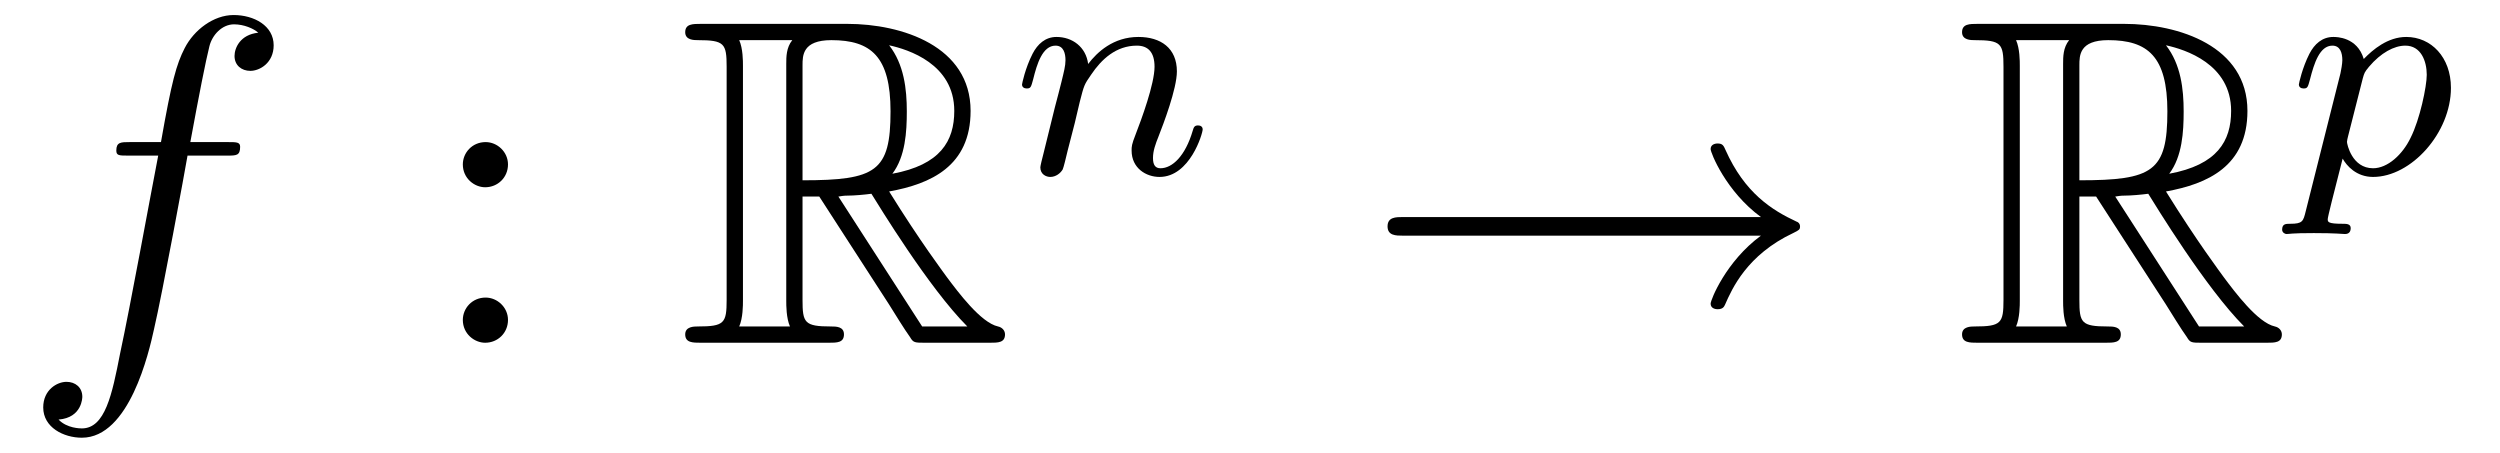
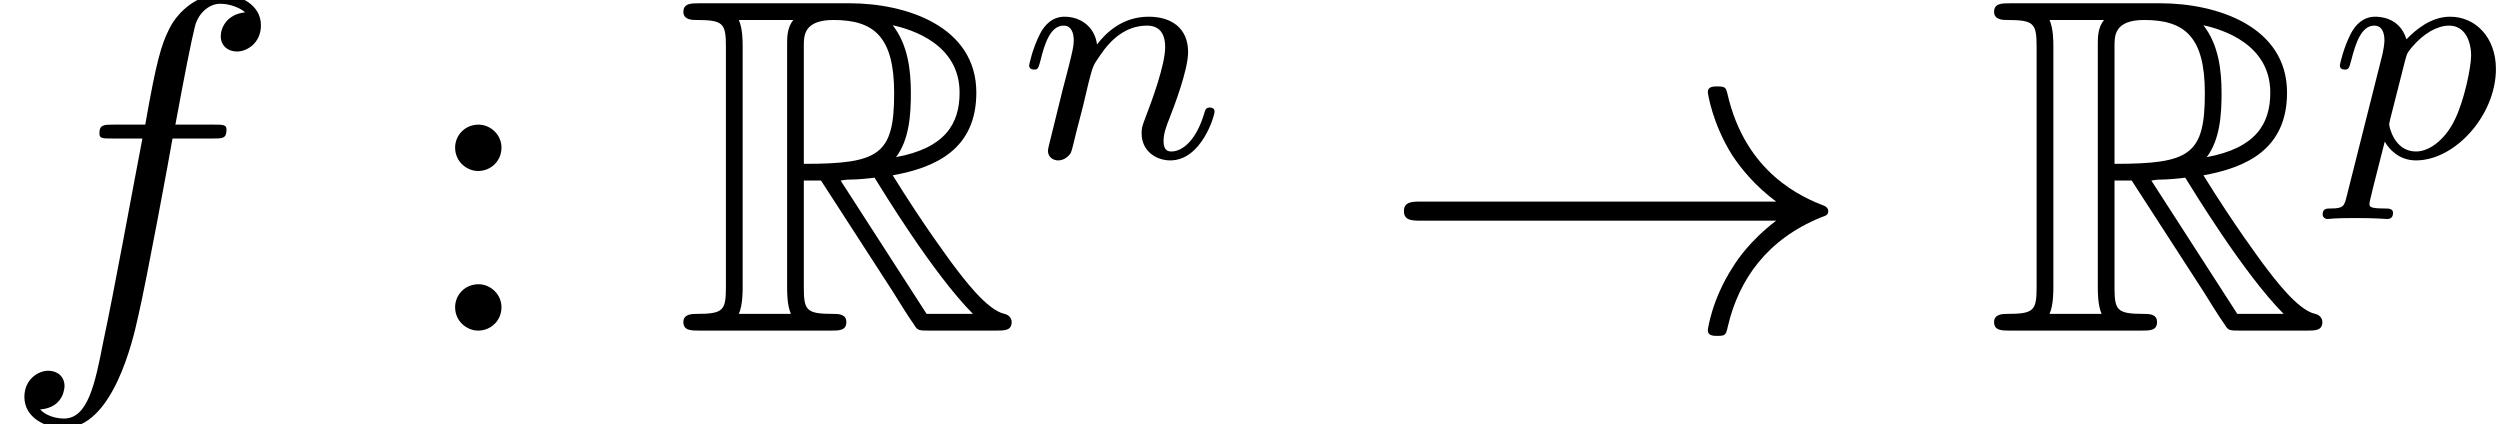
- <svg xmlns="http://www.w3.org/2000/svg" xmlns:xlink="http://www.w3.org/1999/xlink" height="11.627pt" version="1.1" viewBox="-0.5 -8.802 64.203 11.627" width="64.203pt">
+ <svg xmlns="http://www.w3.org/2000/svg" xmlns:xlink="http://www.w3.org/1999/xlink" height="10.587pt" version="1.1" viewBox="0 -8.271 62.545 10.587" width="62.545pt">
  <defs>
-     <path d="M3.204 -3.754H3.634C3.754 -3.575 4.603 -2.248 5.428 -0.98C5.547 -0.789 5.834 -0.323 5.966 -0.143C6.049 0 6.085 0 6.36 0H8.01C8.225 0 8.404 0 8.404 -0.215C8.404 -0.311 8.333 -0.395 8.225 -0.418C7.783 -0.514 7.197 -1.303 6.91 -1.686C6.826 -1.805 6.229 -2.594 5.428 -3.885C6.492 -4.077 7.52 -4.531 7.52 -5.954C7.52 -7.615 5.762 -8.189 4.352 -8.189H0.598C0.383 -8.189 0.191 -8.189 0.191 -7.974C0.191 -7.771 0.418 -7.771 0.514 -7.771C1.196 -7.771 1.255 -7.687 1.255 -7.089V-1.1C1.255 -0.502 1.196 -0.418 0.514 -0.418C0.418 -0.418 0.191 -0.418 0.191 -0.215C0.191 0 0.383 0 0.598 0H3.873C4.089 0 4.268 0 4.268 -0.215C4.268 -0.418 4.065 -0.418 3.933 -0.418C3.252 -0.418 3.204 -0.514 3.204 -1.1V-3.754ZM5.511 -4.34C5.846 -4.782 5.882 -5.416 5.882 -5.942C5.882 -6.516 5.81 -7.149 5.428 -7.639C5.918 -7.532 7.101 -7.161 7.101 -5.954C7.101 -5.177 6.743 -4.567 5.511 -4.34ZM3.204 -7.125C3.204 -7.376 3.204 -7.771 3.945 -7.771C4.961 -7.771 5.464 -7.352 5.464 -5.942C5.464 -4.399 5.093 -4.172 3.204 -4.172V-7.125ZM1.578 -0.418C1.674 -0.634 1.674 -0.968 1.674 -1.076V-7.113C1.674 -7.233 1.674 -7.556 1.578 -7.771H2.941C2.786 -7.58 2.786 -7.34 2.786 -7.161V-1.076C2.786 -0.956 2.786 -0.634 2.881 -0.418H1.578ZM4.125 -3.754C4.208 -3.766 4.256 -3.778 4.352 -3.778C4.531 -3.778 4.794 -3.802 4.973 -3.826C5.153 -3.539 6.444 -1.411 7.436 -0.418H6.276L4.125 -3.754Z" id="g0-82" />
+     <path d="M3.204 -3.754H3.634L5.428 -0.98C5.547 -0.789 5.834 -0.323 5.966 -0.143C6.049 0 6.085 0 6.36 0H8.01C8.225 0 8.404 0 8.404 -0.215C8.404 -0.311 8.333 -0.395 8.225 -0.418C7.783 -0.514 7.197 -1.303 6.91 -1.686C6.826 -1.805 6.229 -2.594 5.428 -3.885C6.492 -4.077 7.52 -4.531 7.52 -5.954C7.52 -7.615 5.762 -8.189 4.352 -8.189H0.598C0.383 -8.189 0.191 -8.189 0.191 -7.974C0.191 -7.771 0.418 -7.771 0.514 -7.771C1.196 -7.771 1.255 -7.687 1.255 -7.089V-1.1C1.255 -0.502 1.196 -0.418 0.514 -0.418C0.418 -0.418 0.191 -0.418 0.191 -0.215C0.191 0 0.383 0 0.598 0H3.873C4.089 0 4.268 0 4.268 -0.215C4.268 -0.418 4.065 -0.418 3.933 -0.418C3.252 -0.418 3.204 -0.514 3.204 -1.1V-3.754ZM5.511 -4.34C5.846 -4.782 5.882 -5.416 5.882 -5.942C5.882 -6.516 5.81 -7.149 5.428 -7.639C5.918 -7.532 7.101 -7.161 7.101 -5.954C7.101 -5.177 6.743 -4.567 5.511 -4.34ZM3.204 -7.125C3.204 -7.376 3.204 -7.771 3.945 -7.771C4.961 -7.771 5.464 -7.352 5.464 -5.942C5.464 -4.399 5.093 -4.172 3.204 -4.172V-7.125ZM1.578 -0.418C1.674 -0.634 1.674 -0.968 1.674 -1.076V-7.113C1.674 -7.233 1.674 -7.556 1.578 -7.771H2.941C2.786 -7.58 2.786 -7.34 2.786 -7.161V-1.076C2.786 -0.956 2.786 -0.634 2.881 -0.418H1.578ZM4.125 -3.754C4.208 -3.766 4.256 -3.778 4.352 -3.778C4.531 -3.778 4.794 -3.802 4.973 -3.826C5.153 -3.539 6.444 -1.411 7.436 -0.418H6.276L4.125 -3.754Z" id="g0-82" />
    <path d="M5.332 -4.806C5.571 -4.806 5.667 -4.806 5.667 -5.033C5.667 -5.153 5.571 -5.153 5.356 -5.153H4.388C4.615 -6.384 4.782 -7.233 4.878 -7.615C4.949 -7.902 5.2 -8.177 5.511 -8.177C5.762 -8.177 6.013 -8.07 6.133 -7.962C5.667 -7.914 5.523 -7.568 5.523 -7.364C5.523 -7.125 5.703 -6.982 5.93 -6.982C6.169 -6.982 6.528 -7.185 6.528 -7.639C6.528 -8.141 6.025 -8.416 5.499 -8.416C4.985 -8.416 4.483 -8.034 4.244 -7.568C4.029 -7.149 3.909 -6.719 3.634 -5.153H2.833C2.606 -5.153 2.487 -5.153 2.487 -4.937C2.487 -4.806 2.558 -4.806 2.798 -4.806H3.563C3.347 -3.694 2.857 -0.992 2.582 0.287C2.379 1.327 2.2 2.2 1.602 2.2C1.566 2.2 1.219 2.2 1.004 1.973C1.614 1.925 1.614 1.399 1.614 1.387C1.614 1.148 1.435 1.004 1.207 1.004C0.968 1.004 0.61 1.207 0.61 1.662C0.61 2.176 1.136 2.439 1.602 2.439C2.821 2.439 3.324 0.251 3.455 -0.347C3.67 -1.267 4.256 -4.447 4.316 -4.806H5.332Z" id="g3-102" />
-     <path d="M1.594 -1.307C1.618 -1.427 1.698 -1.73 1.722 -1.849C1.833 -2.279 1.833 -2.287 2.016 -2.55C2.279 -2.941 2.654 -3.292 3.188 -3.292C3.475 -3.292 3.642 -3.124 3.642 -2.75C3.642 -2.311 3.308 -1.403 3.156 -1.012C3.053 -0.749 3.053 -0.701 3.053 -0.598C3.053 -0.143 3.427 0.08 3.77 0.08C4.551 0.08 4.878 -1.036 4.878 -1.14C4.878 -1.219 4.814 -1.243 4.758 -1.243C4.663 -1.243 4.647 -1.188 4.623 -1.108C4.431 -0.454 4.097 -0.143 3.794 -0.143C3.666 -0.143 3.602 -0.223 3.602 -0.406S3.666 -0.765 3.746 -0.964C3.865 -1.267 4.216 -2.184 4.216 -2.63C4.216 -3.228 3.802 -3.515 3.228 -3.515C2.582 -3.515 2.168 -3.124 1.937 -2.821C1.881 -3.26 1.53 -3.515 1.124 -3.515C0.837 -3.515 0.638 -3.332 0.51 -3.084C0.319 -2.71 0.239 -2.311 0.239 -2.295C0.239 -2.224 0.295 -2.192 0.359 -2.192C0.462 -2.192 0.47 -2.224 0.526 -2.431C0.622 -2.821 0.765 -3.292 1.1 -3.292C1.307 -3.292 1.355 -3.092 1.355 -2.917C1.355 -2.774 1.315 -2.622 1.251 -2.359C1.235 -2.295 1.116 -1.825 1.084 -1.714C0.956 -1.188 0.901 -0.98 0.789 -0.518C0.757 -0.399 0.709 -0.199 0.709 -0.167C0.709 0.016 0.861 0.08 0.964 0.08C1.108 0.08 1.227 -0.016 1.283 -0.112C1.307 -0.159 1.371 -0.43 1.411 -0.598L1.594 -1.307Z" id="g2-110" />
+     <path d="M1.594 -1.307C1.618 -1.427 1.698 -1.73 1.722 -1.849C1.833 -2.279 1.833 -2.287 2.016 -2.55C2.279 -2.941 2.654 -3.292 3.188 -3.292C3.475 -3.292 3.642 -3.124 3.642 -2.75C3.642 -2.311 3.308 -1.403 3.156 -1.012C3.053 -0.749 3.053 -0.701 3.053 -0.598C3.053 -0.143 3.427 0.08 3.77 0.08C4.551 0.08 4.878 -1.036 4.878 -1.14C4.878 -1.219 4.814 -1.243 4.758 -1.243C4.663 -1.243 4.647 -1.188 4.623 -1.108C4.431 -0.454 4.097 -0.143 3.794 -0.143C3.666 -0.143 3.602 -0.223 3.602 -0.406S3.666 -0.765 3.746 -0.964C3.865 -1.267 4.216 -2.184 4.216 -2.63C4.216 -3.228 3.802 -3.515 3.228 -3.515C2.582 -3.515 2.168 -3.124 1.937 -2.821C1.881 -3.26 1.53 -3.515 1.124 -3.515C0.837 -3.515 0.638 -3.332 0.51 -3.084C0.319 -2.71 0.239 -2.311 0.239 -2.295C0.239 -2.224 0.295 -2.192 0.359 -2.192C0.462 -2.192 0.47 -2.224 0.526 -2.431C0.622 -2.821 0.765 -3.292 1.1 -3.292C1.307 -3.292 1.355 -3.092 1.355 -2.917C1.355 -2.774 1.315 -2.622 1.251 -2.359C1.235 -2.295 1.116 -1.825 1.084 -1.714L0.789 -0.518C0.757 -0.399 0.709 -0.199 0.709 -0.167C0.709 0.016 0.861 0.08 0.964 0.08C1.108 0.08 1.227 -0.016 1.283 -0.112C1.307 -0.159 1.371 -0.43 1.411 -0.598L1.594 -1.307Z" id="g2-110" />
    <path d="M0.414 0.964C0.351 1.219 0.335 1.283 0.016 1.283C-0.096 1.283 -0.191 1.283 -0.191 1.435C-0.191 1.506 -0.12 1.546 -0.08 1.546C0 1.546 0.032 1.522 0.622 1.522C1.196 1.522 1.363 1.546 1.419 1.546C1.451 1.546 1.57 1.546 1.57 1.395C1.57 1.283 1.459 1.283 1.363 1.283C0.98 1.283 0.98 1.235 0.98 1.164C0.98 1.108 1.124 0.542 1.363 -0.391C1.466 -0.207 1.714 0.08 2.144 0.08C3.124 0.08 4.144 -1.052 4.144 -2.208C4.144 -2.997 3.634 -3.515 2.997 -3.515C2.519 -3.515 2.136 -3.188 1.905 -2.949C1.737 -3.515 1.203 -3.515 1.124 -3.515C0.837 -3.515 0.638 -3.332 0.51 -3.084C0.327 -2.726 0.239 -2.319 0.239 -2.295C0.239 -2.224 0.295 -2.192 0.359 -2.192C0.462 -2.192 0.47 -2.224 0.526 -2.431C0.63 -2.837 0.773 -3.292 1.1 -3.292C1.299 -3.292 1.355 -3.108 1.355 -2.917C1.355 -2.837 1.323 -2.646 1.307 -2.582L0.414 0.964ZM1.881 -2.455C1.921 -2.59 1.921 -2.606 2.04 -2.75C2.343 -3.108 2.686 -3.292 2.973 -3.292C3.371 -3.292 3.523 -2.901 3.523 -2.542C3.523 -2.248 3.347 -1.395 3.108 -0.925C2.901 -0.494 2.519 -0.143 2.144 -0.143C1.602 -0.143 1.474 -0.765 1.474 -0.821C1.474 -0.837 1.49 -0.925 1.498 -0.948L1.881 -2.455Z" id="g2-112" />
    <path d="M2.2 -4.579C2.2 -4.902 1.925 -5.153 1.626 -5.153C1.279 -5.153 1.04 -4.878 1.04 -4.579C1.04 -4.22 1.339 -3.993 1.614 -3.993C1.937 -3.993 2.2 -4.244 2.2 -4.579ZM2.2 -0.586C2.2 -0.909 1.925 -1.16 1.626 -1.16C1.279 -1.16 1.04 -0.885 1.04 -0.586C1.04 -0.227 1.339 0 1.614 0C1.937 0 2.2 -0.251 2.2 -0.586Z" id="g4-58" />
-     <path d="M10.258 -2.75C9.361 -2.092 8.966 -1.1 8.966 -1.004C8.966 -0.897 9.062 -0.861 9.146 -0.861C9.289 -0.861 9.313 -0.933 9.337 -0.98C9.516 -1.387 9.899 -2.26 11.094 -2.821C11.238 -2.893 11.262 -2.905 11.262 -2.989S11.19 -3.108 11.178 -3.108C10.533 -3.407 9.839 -3.85 9.349 -4.949C9.301 -5.057 9.277 -5.117 9.146 -5.117C9.062 -5.117 8.966 -5.081 8.966 -4.973C8.966 -4.878 9.361 -3.885 10.258 -3.228H1.064C0.885 -3.228 0.669 -3.228 0.669 -2.989S0.885 -2.75 1.064 -2.75H10.258Z" id="g1-33" />
+     <path d="M9.971 -2.75C9.313 -2.248 8.99 -1.757 8.895 -1.602C8.357 -0.777 8.261 -0.024 8.261 -0.012C8.261 0.132 8.404 0.132 8.5 0.132C8.703 0.132 8.715 0.108 8.763 -0.108C9.038 -1.279 9.743 -2.283 11.094 -2.833C11.238 -2.881 11.274 -2.905 11.274 -2.989S11.202 -3.108 11.178 -3.12C10.652 -3.324 9.205 -3.921 8.751 -5.93C8.715 -6.073 8.703 -6.109 8.5 -6.109C8.404 -6.109 8.261 -6.109 8.261 -5.966C8.261 -5.942 8.369 -5.189 8.871 -4.388C9.11 -4.029 9.457 -3.61 9.971 -3.228H1.088C0.873 -3.228 0.658 -3.228 0.658 -2.989S0.873 -2.75 1.088 -2.75H9.971Z" id="g1-33" />
  </defs>
  <g id="page1">
    <use x="0" xlink:href="#g3-102" y="0" />
    <use x="10.346" xlink:href="#g4-58" y="0" />
    <use x="16.906" xlink:href="#g0-82" y="0" />
    <use x="25.508" xlink:href="#g2-110" y="-4.338" />
    <use x="34.465" xlink:href="#g1-33" y="0" />
    <use x="49.697" xlink:href="#g0-82" y="0" />
    <use x="58.299" xlink:href="#g2-112" y="-4.338" />
  </g>
</svg>
